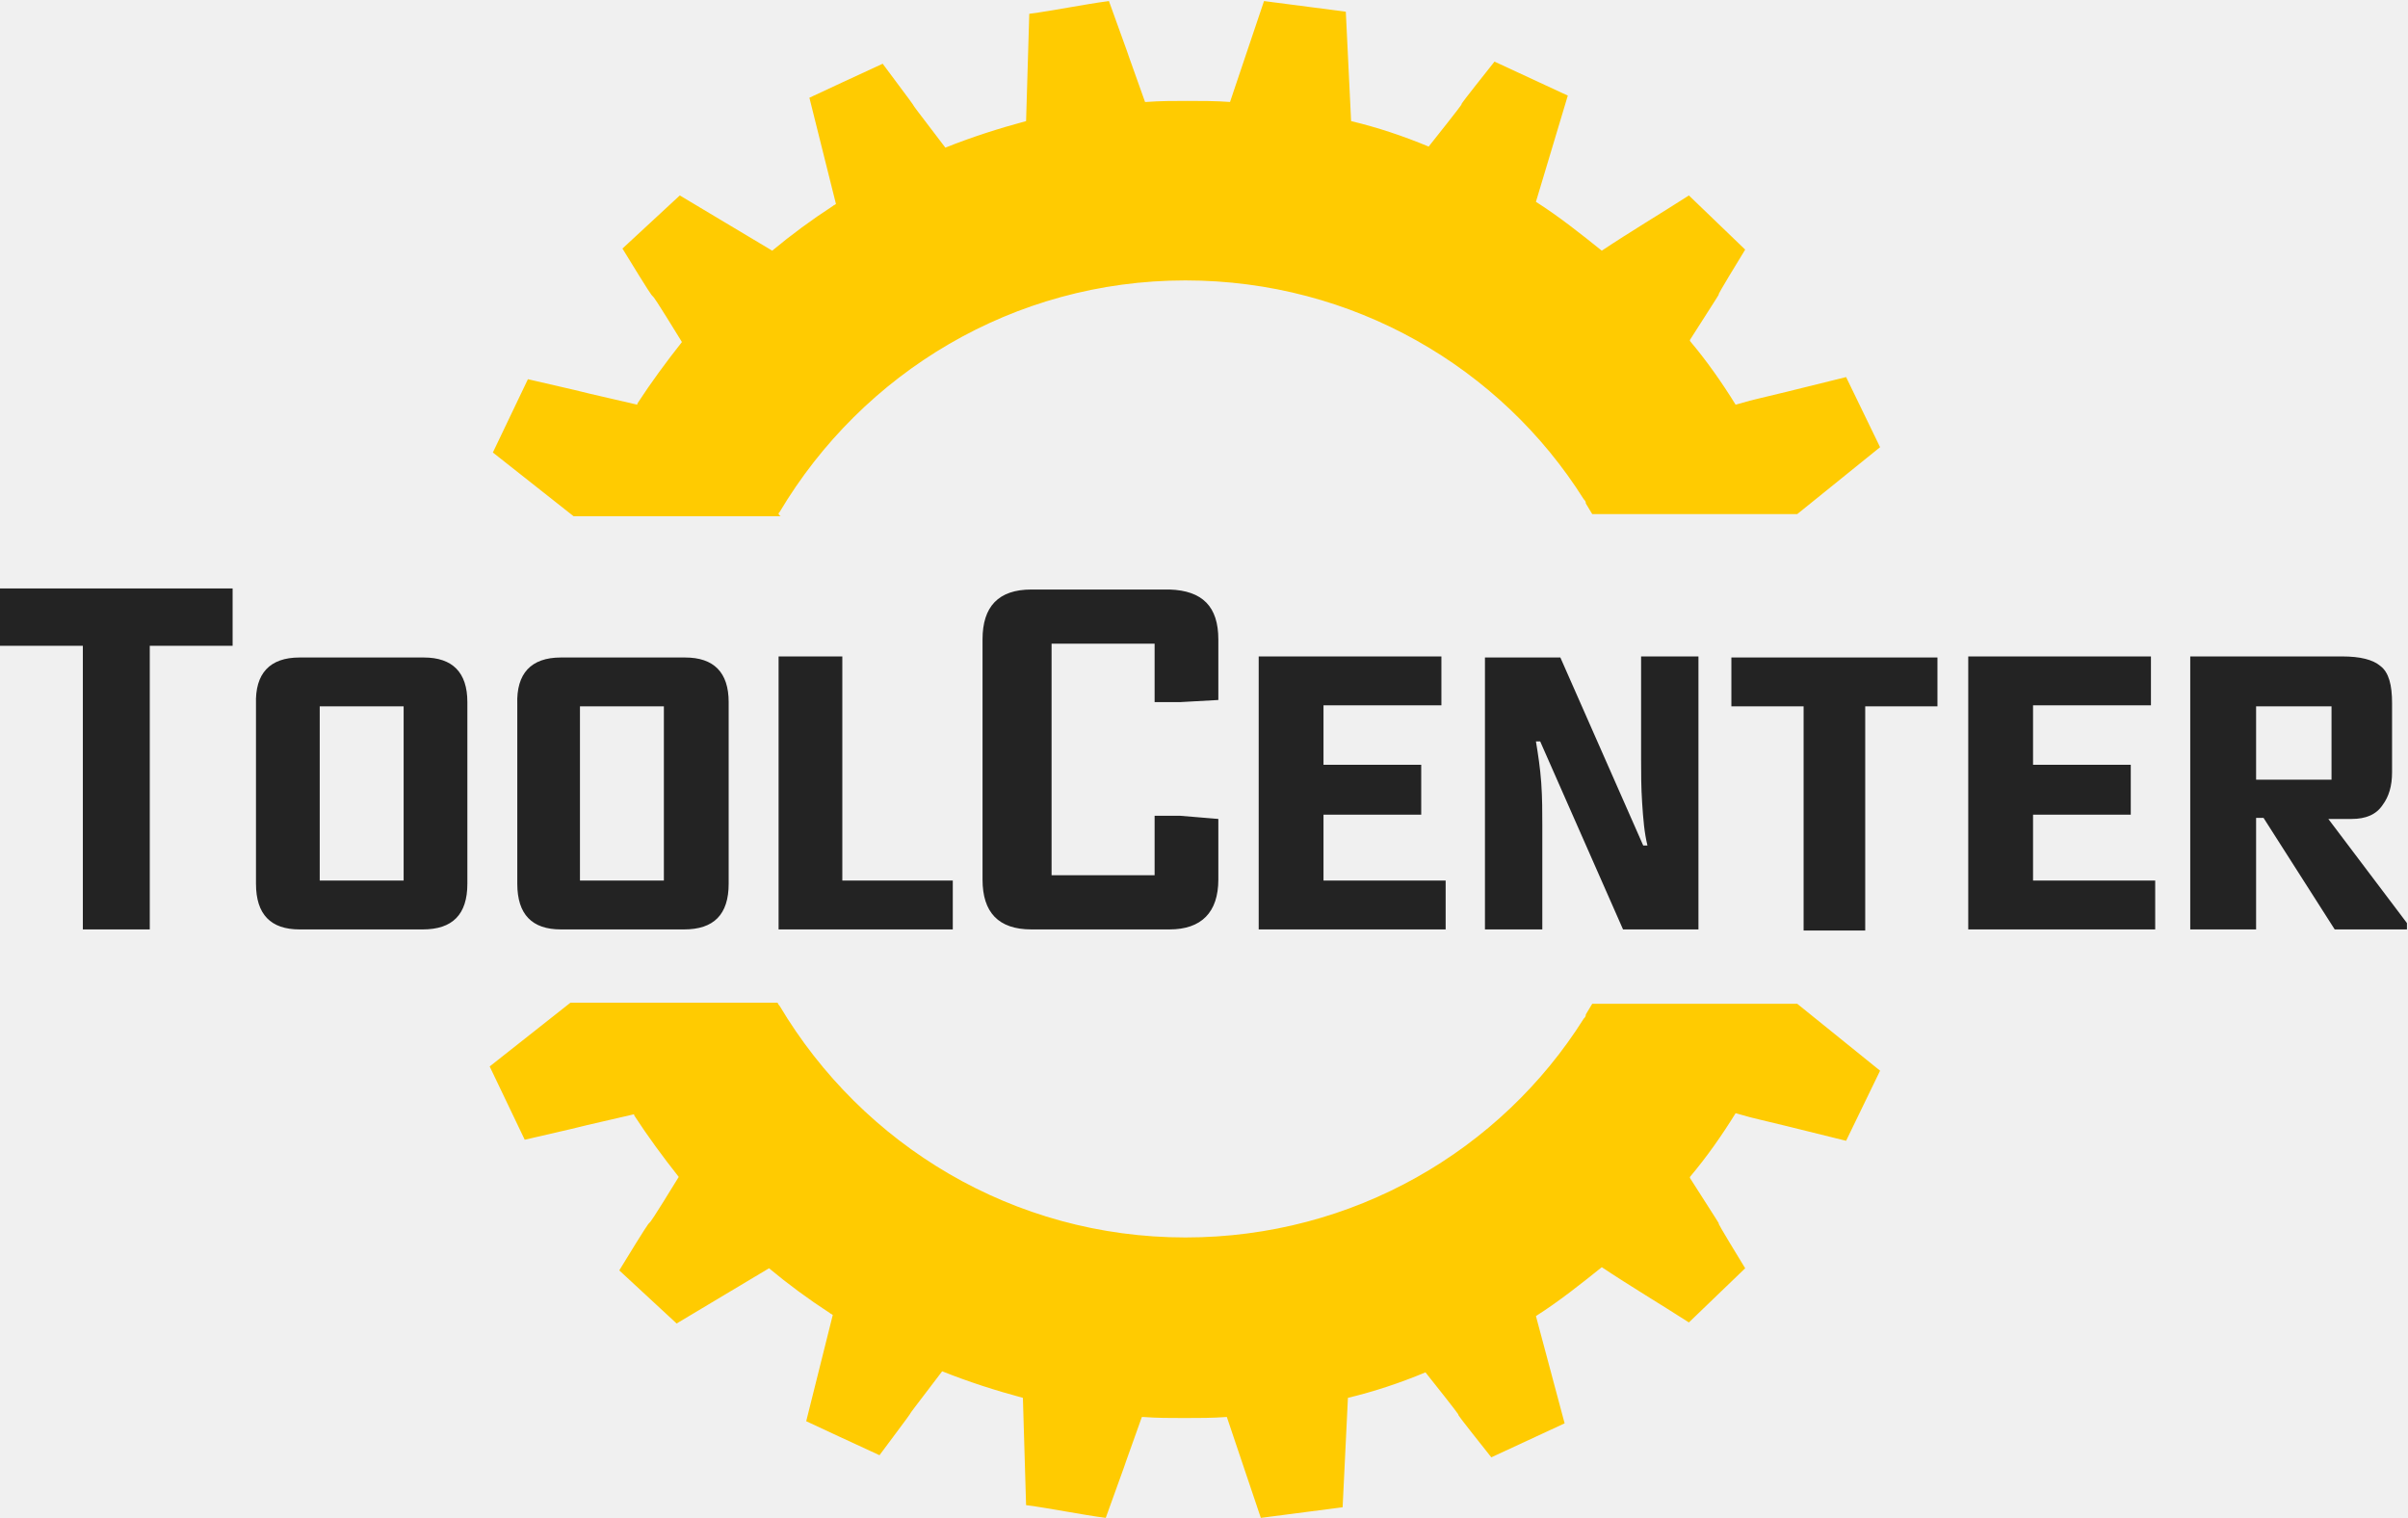
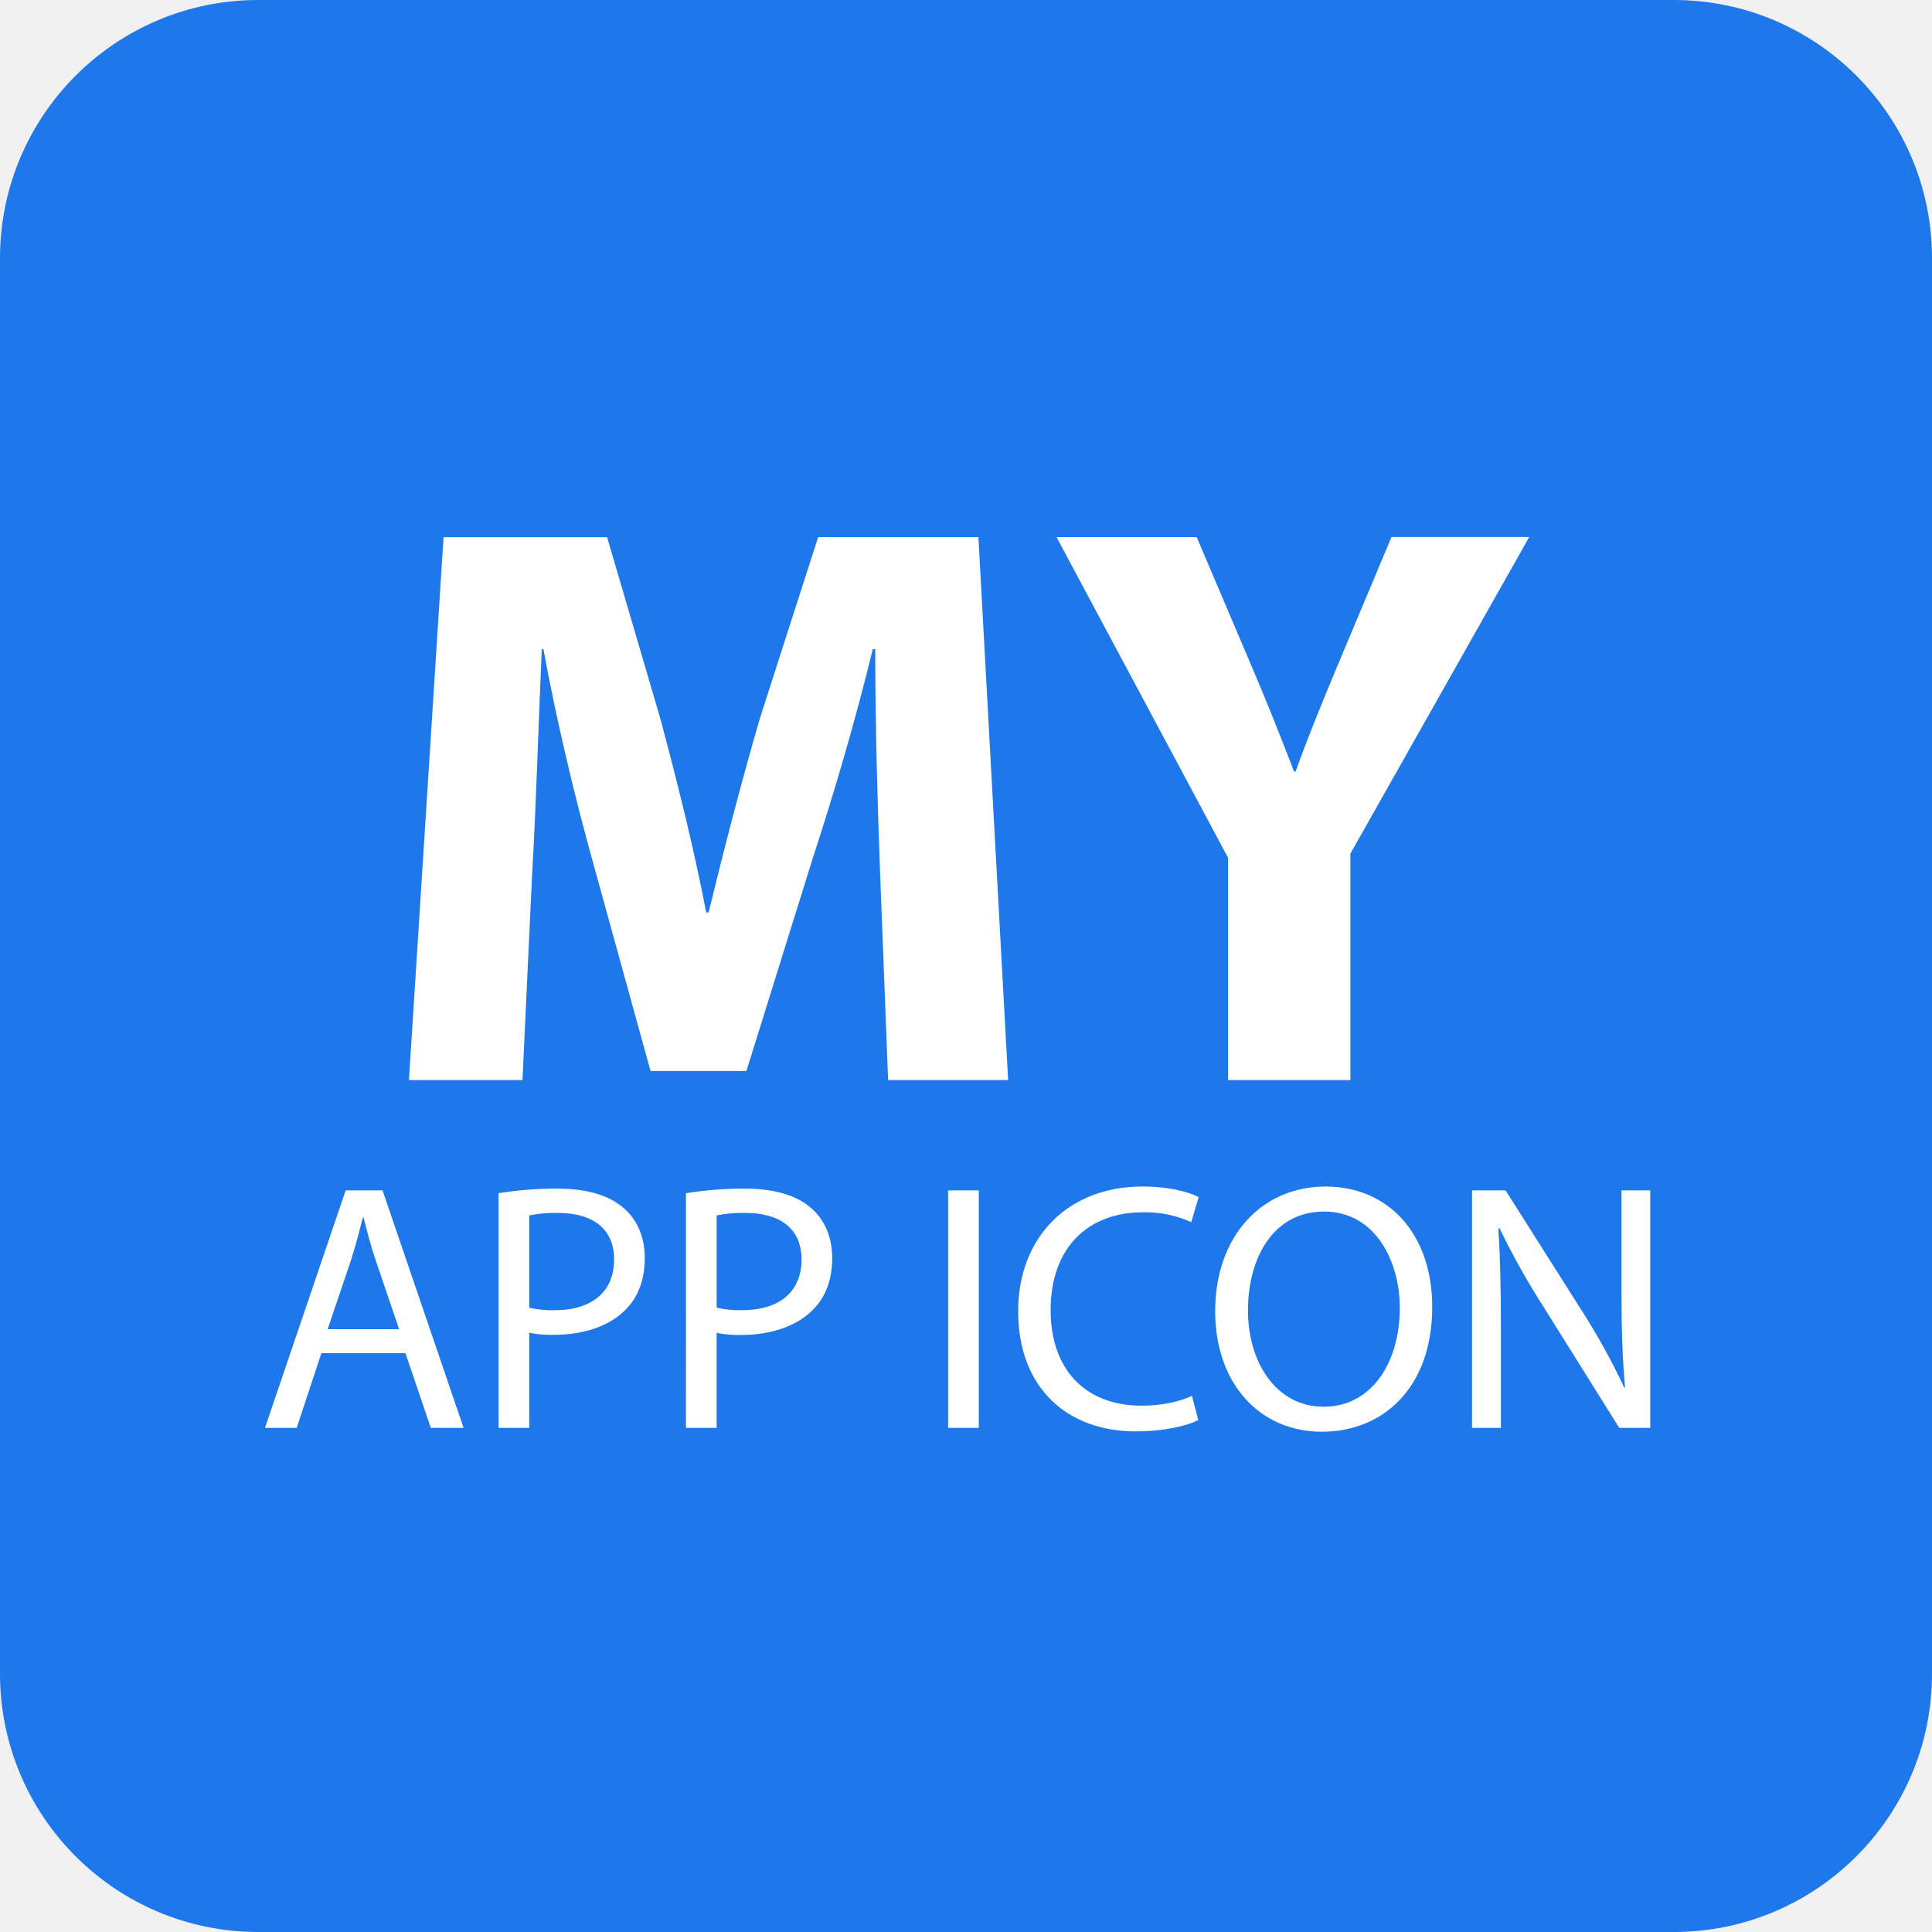
- <svg xmlns="http://www.w3.org/2000/svg" viewBox="0 0 226.7 142.9">
-   <path d="M73.4 48.2c7.8-13.1 22-21.8 38.2-21.8 15.8 0 29.7 8.2 37.5 20.6.1.1.2.2.2.4.2.3.4.7.6 1h19.3l7.8-6.3-3.2-6.6c-10.4 2.6-7.6 1.8-10.4 2.6-1.3-2.1-2.7-4.1-4.3-6V32c5.5-8.6 0 0 5.2-8.5l-5.3-5.1c-2.8 1.8-5.5 3.4-8.2 5.2-2-1.6-4-3.2-6.2-4.6l3-10c-6.7-3.1 0 0-6.9-3.2-6.2 7.8 0 .2-6.2 8-2.4-1-4.8-1.8-7.3-2.4l-.5-10.3-7.7-1-3.2 9.5c-1.3-.1-2.7-.1-4-.1-1.3 0-2.6 0-3.9.1h-.1c-3.4-9.5 0-.1-3.4-9.5-2.3.3-5.2.9-7.5 1.2l-.3 10.1c-2.6.7-5.1 1.5-7.6 2.5-5.8-7.6-.2-.3-5.9-7.9-6.9 3.2-.9.4-6.9 3.2l2.5 10c-.1.1-.2.1-.3.2-2 1.3-3.9 2.7-5.7 4.2L64 18.4l-5.4 5c5.2 8.5.5.5 5.6 8.8-1.5 1.9-2.9 3.8-4.2 5.8v.1c-10-2.3-.3-.1-10.3-2.4l-3.3 6.9 7.6 6h19.5c-.3-.2-.2-.3-.1-.4m0 46.5c7.8 13.1 22 21.8 38.2 21.8 15.8 0 29.7-8.2 37.5-20.6.1-.1.2-.2.2-.4.2-.3.4-.7.6-1h19.3l7.8 6.3-3.2 6.6c-10.4-2.6-7.6-1.8-10.4-2.6-1.3 2.1-2.7 4.1-4.3 6v.1c5.5 8.6 0 0 5.2 8.5l-5.3 5.1c-2.8-1.8-5.5-3.4-8.2-5.2-2 1.6-4 3.2-6.2 4.6l2.7 10.1c-6.7 3.1 0 0-6.9 3.2-6.2-7.8 0-.2-6.2-8-2.4 1-4.8 1.8-7.3 2.4l-.5 10.3-7.7 1-3.2-9.5c-1.3.1-2.7.1-4 .1-1.3 0-2.6 0-3.9-.1h-.1c-3.4 9.5 0 .1-3.4 9.5-2.3-.3-5.2-.9-7.5-1.2l-.3-10.1c-2.6-.7-5.1-1.5-7.6-2.5-5.8 7.6-.2.3-5.9 7.9-6.9-3.2-.9-.4-6.9-3.2l2.5-10c-.1-.1-.2-.1-.3-.2-2-1.3-3.9-2.7-5.7-4.2l-8.7 5.2-5.4-5c5.2-8.5.5-.5 5.6-8.8-1.5-1.9-2.9-3.8-4.2-5.8v-.1c-10 2.3-.3.1-10.3 2.4l-3.3-6.9 7.6-6h19.5c.1.2.1.2.2.3" fill-rule="evenodd" clip-rule="evenodd" fill="#ffcb01" />
-   <path d="M212.4 73.4v-6.9h7.1v6.9h-7.1zm-6 14.1h6V77h.7l6.7 10.5h6.8v-.6l-7.4-9.8h2.2c1.3 0 2.3-.4 2.9-1.3.6-.8.9-1.8.9-3.1v-6.5c0-1.7-.3-2.9-1.1-3.5-.7-.6-1.9-.9-3.6-.9h-14.3v25.7zm-21 0h17.5v-4.6h-11.5v-6.2h9.2V72h-9.2v-5.6h11.1v-4.6h-17.2v25.7zm-22.4-21h6.8v21.1h5.8V66.5h6.8v-4.6H163v4.6zm-23.2 21h5.4v-9.8c0-1.2 0-2.6-.1-4s-.3-2.7-.5-3.9h.4l7.8 17.7h7.1V61.8h-5.4v9.7c0 1.2 0 2.6.1 4.1.1 1.5.2 2.8.5 4h-.4l-7.8-17.7h-7.1v25.6zm-21.2 0h17.5v-4.6h-11.5v-6.2h9.2V72h-9.2v-5.6h11.1v-4.6h-17.2v25.7zm-26.1-4.7c0 3.1 1.5 4.7 4.6 4.7h13c3 0 4.6-1.6 4.6-4.7v-5.7l-3.6-.3h-2.4v5.6H99V60.6h9.7v5.5h2.4l3.6-.2v-5.7c0-3.1-1.5-4.6-4.6-4.7h-13c-3.1 0-4.6 1.6-4.6 4.7v22.6zm-19.2 4.7h16.4v-4.6H79.3V61.8h-6v25.7zm-18.7-4.6V66.5h7.9v16.4h-7.9zm-5.9.3c0 2.9 1.4 4.3 4.1 4.3h11.6c2.8 0 4.2-1.4 4.2-4.3V66.1c0-2.8-1.4-4.2-4.1-4.2H52.8c-2.8 0-4.2 1.5-4.1 4.4v16.9zm-18.6-.3V66.5H38v16.4h-7.9zm-6 .3c0 2.9 1.4 4.3 4.1 4.3h11.6c2.8 0 4.2-1.4 4.2-4.3V66.1c0-2.8-1.4-4.2-4.1-4.2H28.2c-2.8 0-4.2 1.5-4.1 4.4v16.9zM0 60.8h7.8v26.7h6.3V60.8h7.8v-5.4H0v5.4z" fill="#232323" />
+ <svg xmlns="http://www.w3.org/2000/svg" id="Layer_1" data-name="Layer 1" viewBox="0 0 576 576">
+   <rect width="576" height="576" rx="77" ry="77" style="fill:#1f78ea" />
+   <path d="M289.38,287c-.72-19.45-1.44-43-1.44-66.51h-.72c-5,20.65-11.77,43.7-18,62.67l-19.69,63.15H220.95l-17.29-62.67c-5.28-19-10.8-42-14.65-63.15h-.48c-1,21.85-1.68,46.82-2.88,67L182.77,349H148.92l10.32-161.84H208l15.85,54c5,18.73,10.08,38.9,13.69,57.87h.72c4.56-18.73,10.08-40.1,15.37-58.11l17.29-53.79h47.78L327.56,349H291.78Z" transform="translate(-27 -27)" style="fill:#fff" />
+   <path d="M393.11,349V282.7L342,187.14h41.78L400.31,226c5,11.77,8.4,20.41,12.49,31h.48c3.6-10.08,7.44-19.45,12.25-31l16.33-38.9h41.06L429.6,281.5V349Z" transform="translate(-27 -27)" style="fill:#fff" />
+   <path d="M122.81,430.43l-7.35,22.27H106l24.05-70.8h11l24.16,70.8h-9.77l-7.56-22.27ZM146,423.29l-6.93-20.38c-1.58-4.62-2.63-8.82-3.68-12.92h-.21c-1.05,4.2-2.21,8.51-3.57,12.82l-6.93,20.48Z" transform="translate(-27 -27)" style="fill:#fff" />
+   <path d="M175.64,382.74a105.91,105.91,0,0,1,17.54-1.37c9,0,15.65,2.1,19.85,5.88,3.89,3.36,6.2,8.51,6.2,14.81s-1.89,11.45-5.46,15.13c-4.83,5.15-12.71,7.77-21.64,7.77a31.45,31.45,0,0,1-7.35-.63V452.7h-9.14Zm9.14,34.14a30.64,30.64,0,0,0,7.56.74c11,0,17.75-5.36,17.75-15.13,0-9.35-6.62-13.87-16.7-13.87a38.37,38.37,0,0,0-8.61.74Z" transform="translate(-27 -27)" style="fill:#fff" />
+   <path d="M231.52,382.74a105.91,105.91,0,0,1,17.54-1.37c9,0,15.65,2.1,19.85,5.88,3.89,3.36,6.2,8.51,6.2,14.81s-1.89,11.45-5.46,15.13C264.82,422.34,256.94,425,248,425a31.45,31.45,0,0,1-7.35-.63V452.7h-9.14Zm9.14,34.14a30.64,30.64,0,0,0,7.56.74c11,0,17.75-5.36,17.75-15.13,0-9.35-6.62-13.87-16.7-13.87a38.37,38.37,0,0,0-8.61.74Z" transform="translate(-27 -27)" style="fill:#fff" />
+   <path d="M318.81,381.9v70.8h-9.14V381.9Z" transform="translate(-27 -27)" style="fill:#fff" />
+   <path d="M384.25,450.39c-3.36,1.68-10.08,3.36-18.7,3.36-20,0-35-12.61-35-35.82,0-22.16,15-37.18,37-37.18,8.82,0,14.39,1.89,16.81,3.15l-2.21,7.46a33.3,33.3,0,0,0-14.29-2.94c-16.6,0-27.63,10.61-27.63,29.2,0,17.33,10,28.47,27.21,28.47,5.57,0,11.24-1.16,14.92-2.94Z" transform="translate(-27 -27)" style="fill:#fff" />
+   <path d="M454,416.56c0,24.37-14.81,37.29-32.88,37.29-18.7,0-31.83-14.5-31.83-35.92,0-22.48,14-37.18,32.88-37.18C441.5,380.75,454,395.56,454,416.56Zm-54.94,1.16c0,15.13,8.19,28.68,22.58,28.68s22.69-13.34,22.69-29.41c0-14.08-7.35-28.78-22.58-28.78S399.06,402.17,399.06,417.72Z" transform="translate(-27 -27)" style="fill:#fff" />
+   <path d="M465.87,452.7V381.9h10l22.69,35.82a200.37,200.37,0,0,1,12.71,23l.21-.11c-.84-9.45-1.05-18.07-1.05-29.1V381.9H519v70.8h-9.24l-22.48-35.92a224.85,224.85,0,0,1-13.23-23.63l-.32.11c.53,8.93.74,17.44.74,29.2V452.7Z" transform="translate(-27 -27)" style="fill:#fff" />
</svg>
